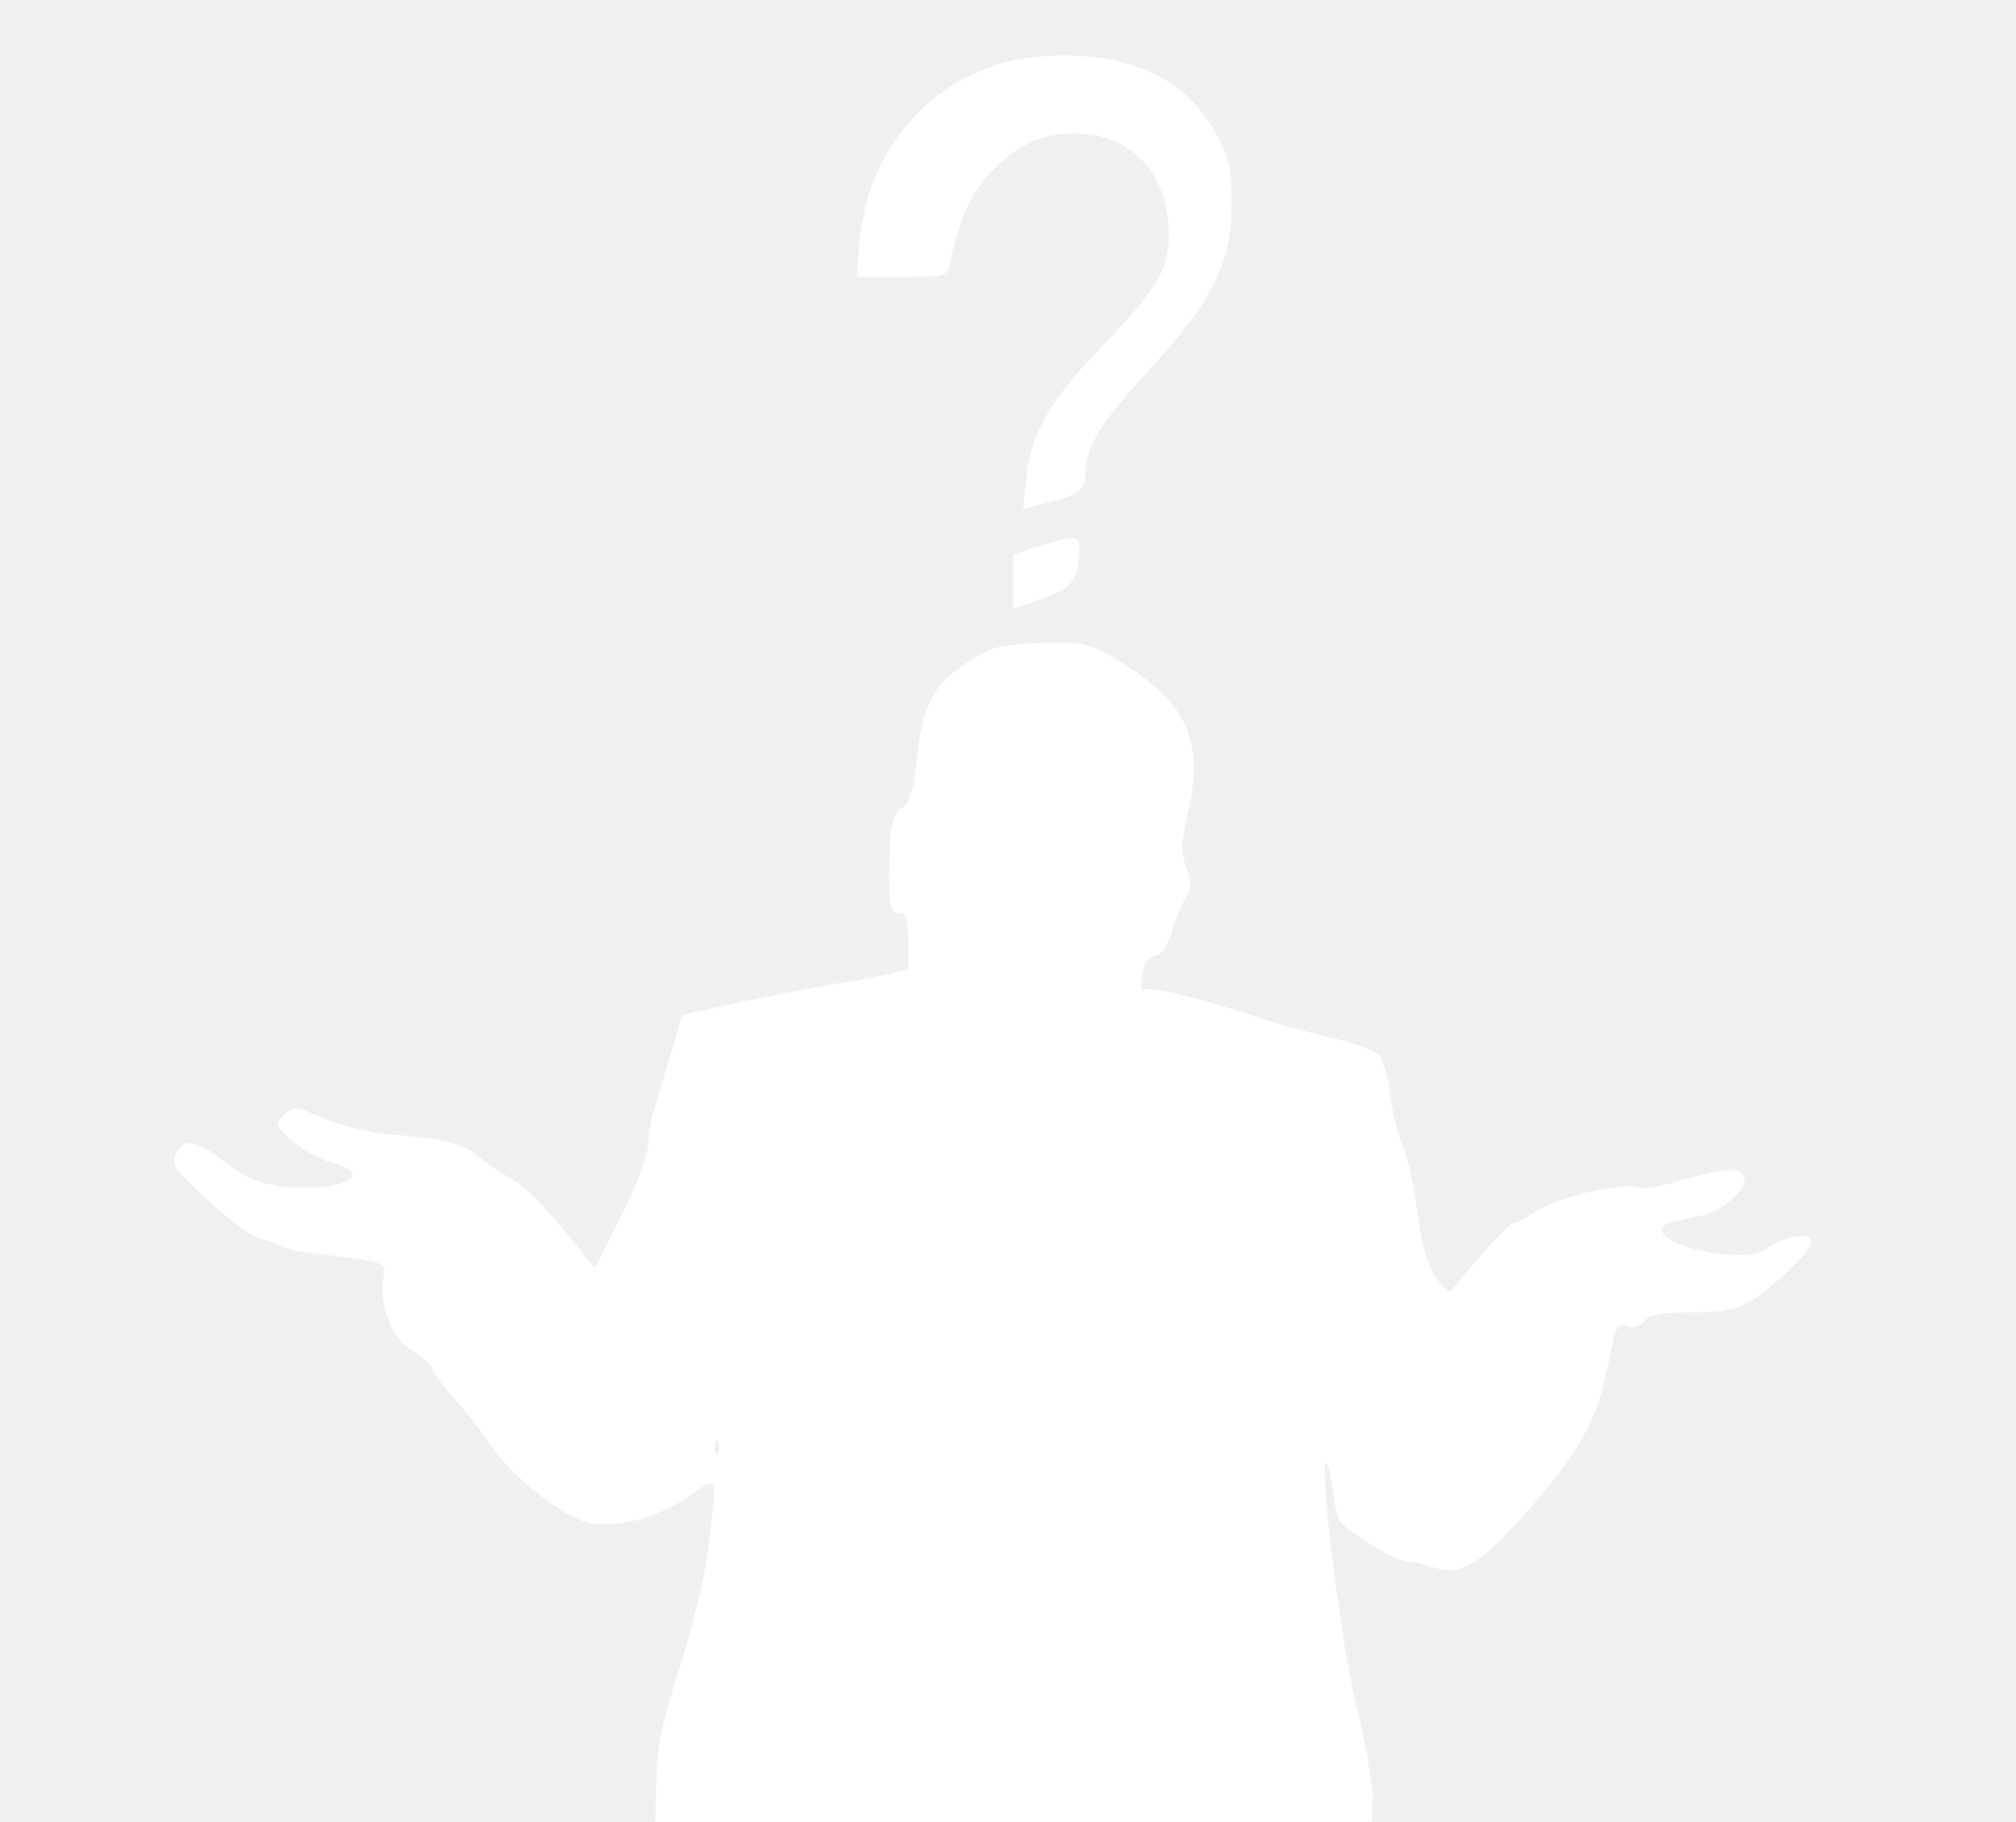
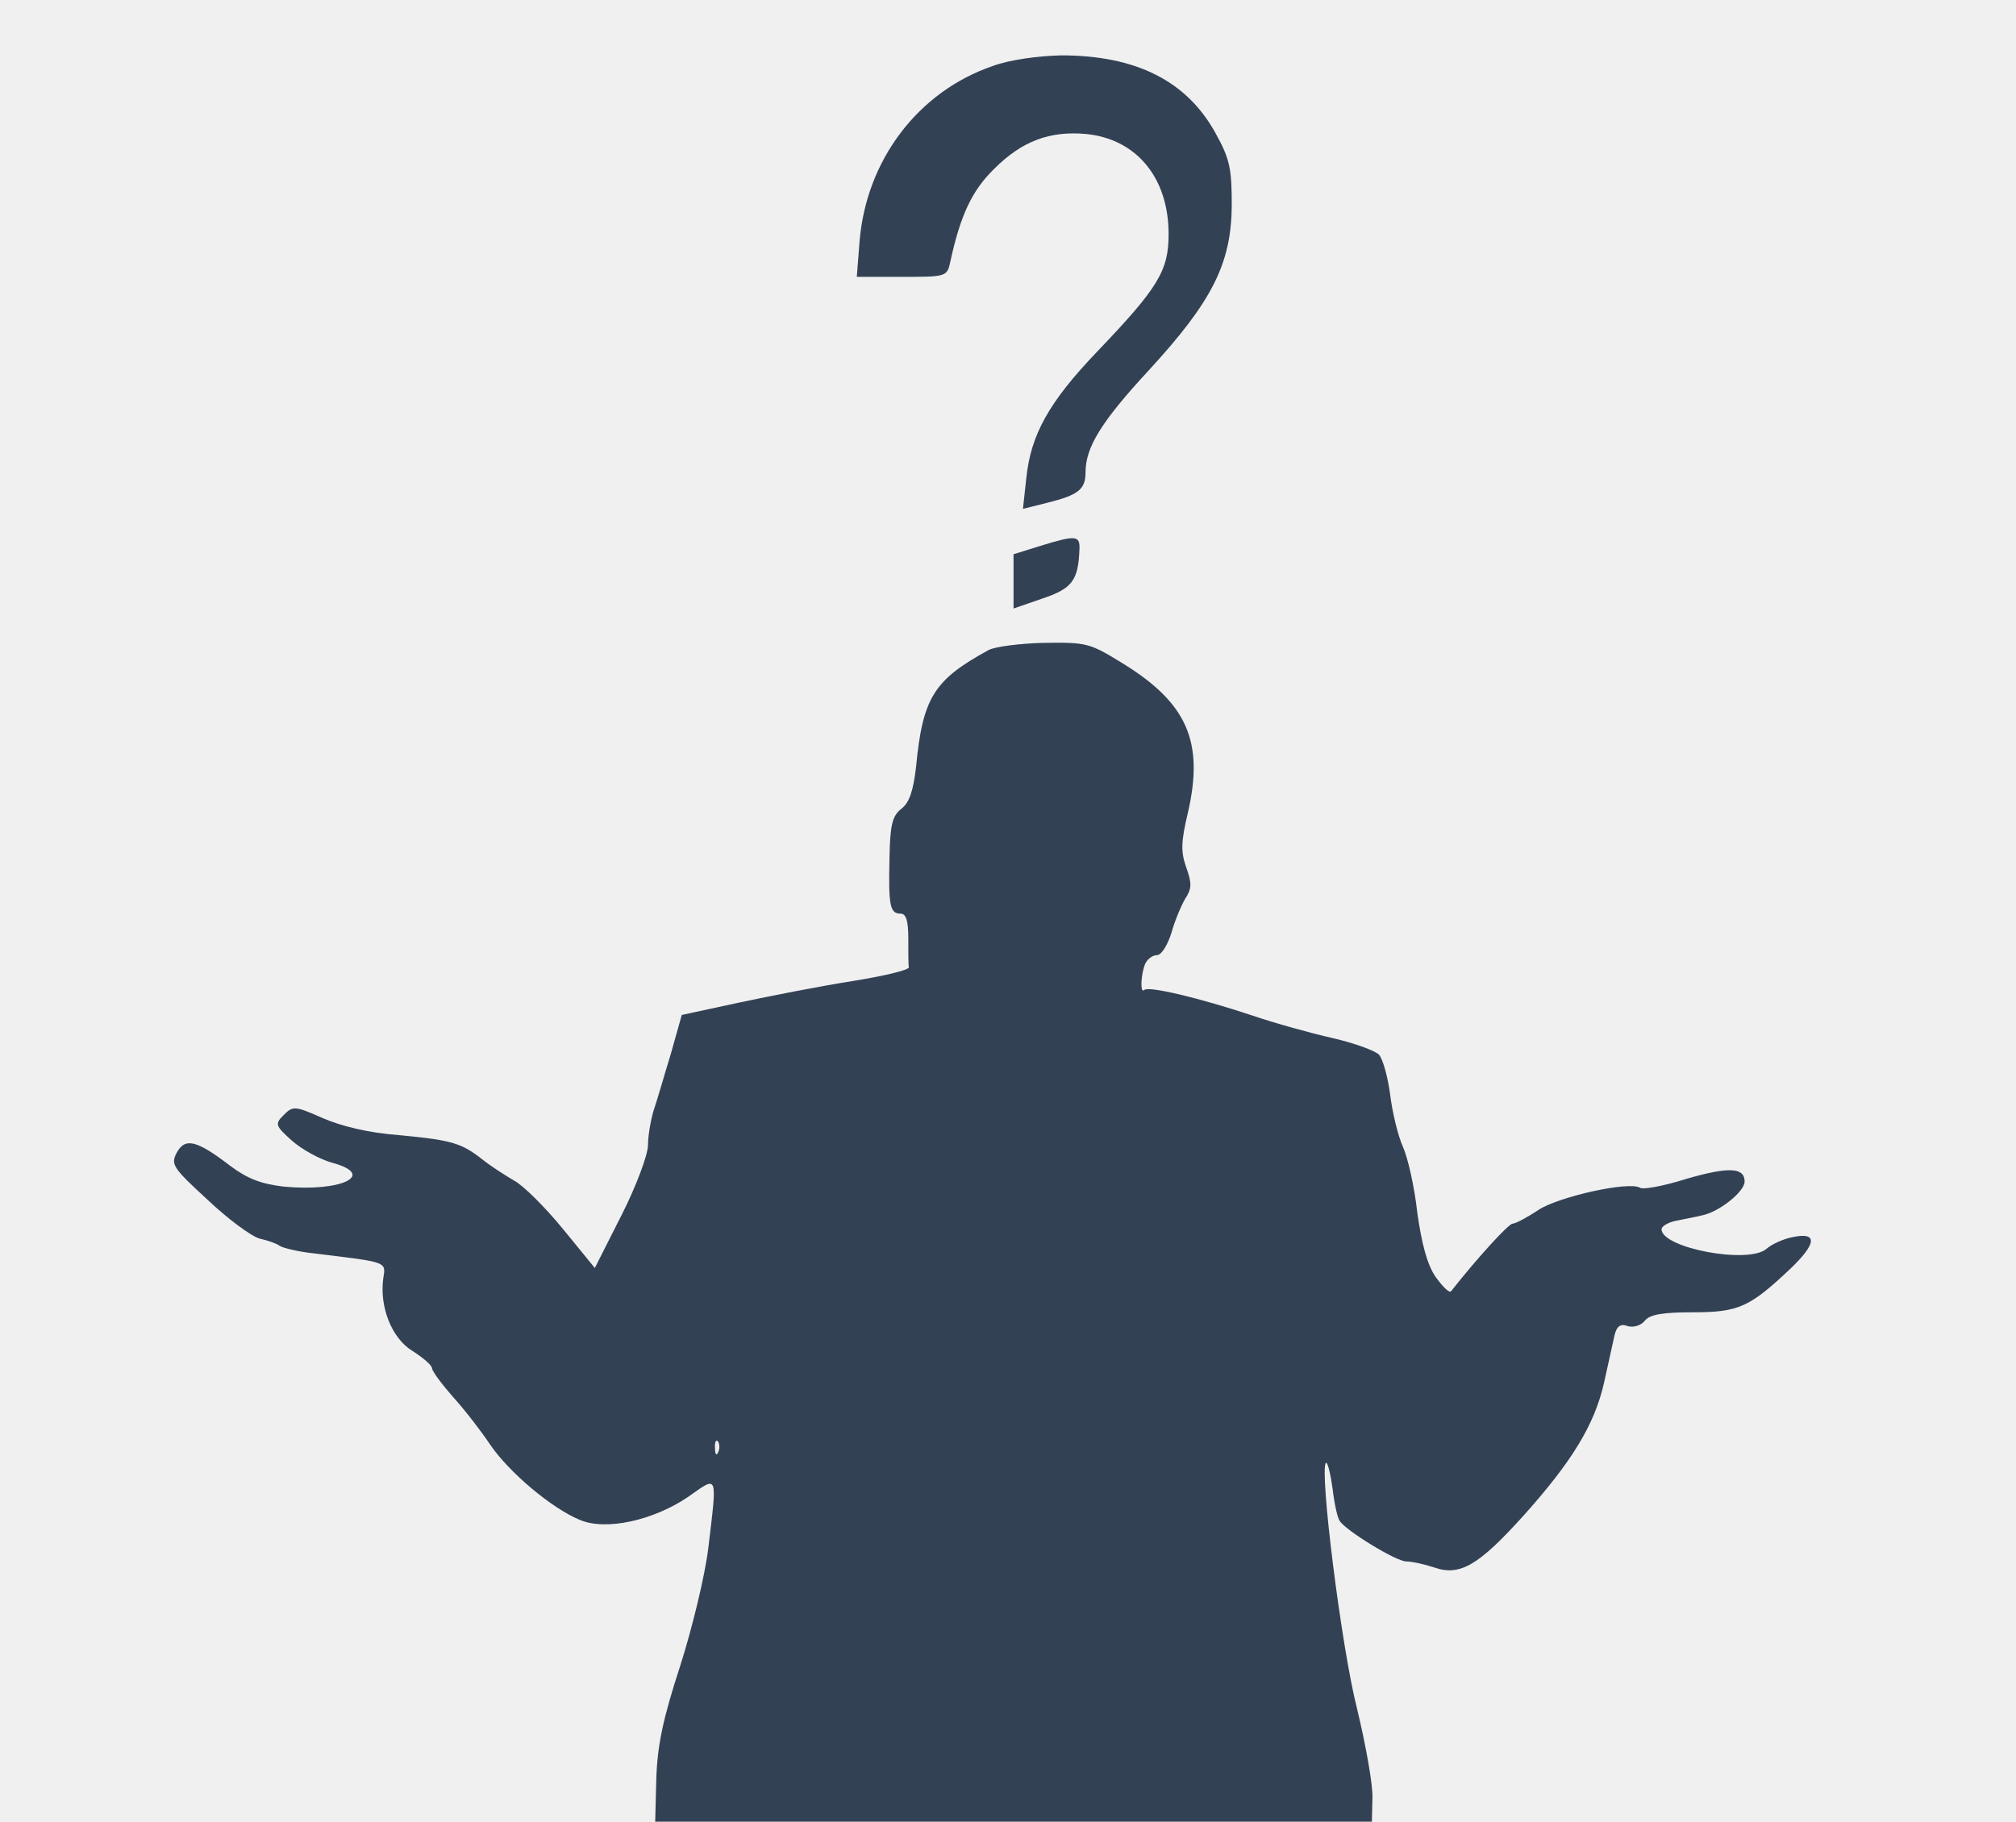
<svg xmlns="http://www.w3.org/2000/svg" version="1.0" width="364pt" height="329pt" viewBox="0 0 364 329" preserveAspectRatio="xMidYMid meet">
-   <g transform="translate(0,329) scale(0.1,-0.1)" fill="#ffffff" stroke="none">
+   <g transform="translate(0,329) scale(0.1,-0.1)" fill="#334155" stroke="none">
    <path d="M1793 3171 c-135 -46 -229 -170 -241 -317 l-5 -64 81 0 c81 0 82 0 88 28 18 83 39 128 79 167 50 50 100 69 166 63 91 -9 149 -79 149 -181 0 -66 -19 -97 -129 -212 -87 -91 -120 -150 -128 -229 l-6 -55 44 11 c56 14 69 24 69 55 0 45 28 91 114 184 115 125 149 193 150 297 0 67 -3 84 -29 131 -52 95 -144 141 -279 141 -42 -1 -93 -8 -123 -19z" />
    <path d="M1878 2304 l-48 -15 0 -49 0 -49 52 18 c54 18 65 33 67 89 1 25 -6 26 -71 6z" />
    <path d="M1785 2116 c-99 -54 -119 -86 -131 -211 -5 -43 -12 -65 -27 -76 -16 -13 -20 -29 -21 -90 -2 -85 1 -99 20 -99 10 0 14 -13 14 -45 0 -25 0 -48 1 -52 0 -5 -46 -16 -103 -25 -57 -9 -149 -27 -205 -39 l-102 -22 -20 -71 c-12 -39 -25 -85 -31 -102 -5 -17 -10 -45 -10 -62 0 -17 -21 -74 -48 -127 l-48 -95 -58 71 c-32 39 -71 78 -88 87 -17 10 -42 26 -57 38 -38 30 -56 35 -151 44 -54 4 -104 16 -138 31 -50 22 -53 22 -70 5 -16 -16 -15 -19 15 -46 18 -16 51 -34 73 -40 81 -22 16 -53 -88 -43 -41 5 -65 14 -97 38 -60 46 -81 51 -96 23 -11 -21 -7 -27 56 -85 37 -35 79 -66 94 -70 14 -3 31 -9 36 -13 6 -4 35 -11 65 -14 130 -16 127 -14 122 -45 -7 -51 15 -108 53 -131 19 -12 35 -26 35 -31 0 -5 17 -28 38 -52 21 -23 51 -62 67 -86 34 -50 111 -115 162 -136 47 -20 133 -1 196 42 54 38 52 43 36 -92 -6 -50 -29 -145 -51 -214 -31 -95 -41 -143 -43 -203 l-2 -78 647 0 647 0 1 43 c1 23 -12 96 -28 162 -28 110 -68 430 -56 443 3 2 8 -18 12 -46 3 -27 9 -54 13 -59 12 -18 102 -73 120 -73 10 0 33 -5 51 -11 46 -16 80 4 161 94 87 97 128 164 145 239 8 35 16 73 19 86 4 17 11 22 24 17 10 -3 24 1 31 10 9 11 32 15 87 15 82 0 102 9 176 79 47 45 49 66 5 57 -17 -3 -39 -13 -48 -21 -32 -29 -190 1 -190 35 0 5 11 12 25 15 14 3 36 7 48 10 31 6 77 43 77 61 0 26 -29 27 -105 5 -41 -13 -79 -20 -84 -16 -20 12 -146 -16 -183 -40 -21 -14 -42 -25 -47 -25 -7 0 -63 -61 -111 -122 -3 -4 -15 8 -28 26 -15 22 -25 59 -33 116 -5 46 -17 99 -26 119 -9 20 -19 62 -23 94 -4 31 -13 64 -20 72 -6 7 -44 21 -83 30 -40 9 -105 27 -146 41 -93 31 -188 54 -195 46 -8 -7 -6 30 2 48 4 8 13 15 21 15 8 0 19 18 26 40 6 22 18 50 25 62 12 18 12 28 2 56 -10 28 -10 46 3 100 29 127 -1 197 -118 269 -60 37 -65 38 -142 37 -44 -1 -89 -7 -100 -13z m-488 -1448 c-3 -8 -6 -5 -6 6 -1 11 2 17 5 13 3 -3 4 -12 1 -19z" />
  </g>
</svg>
